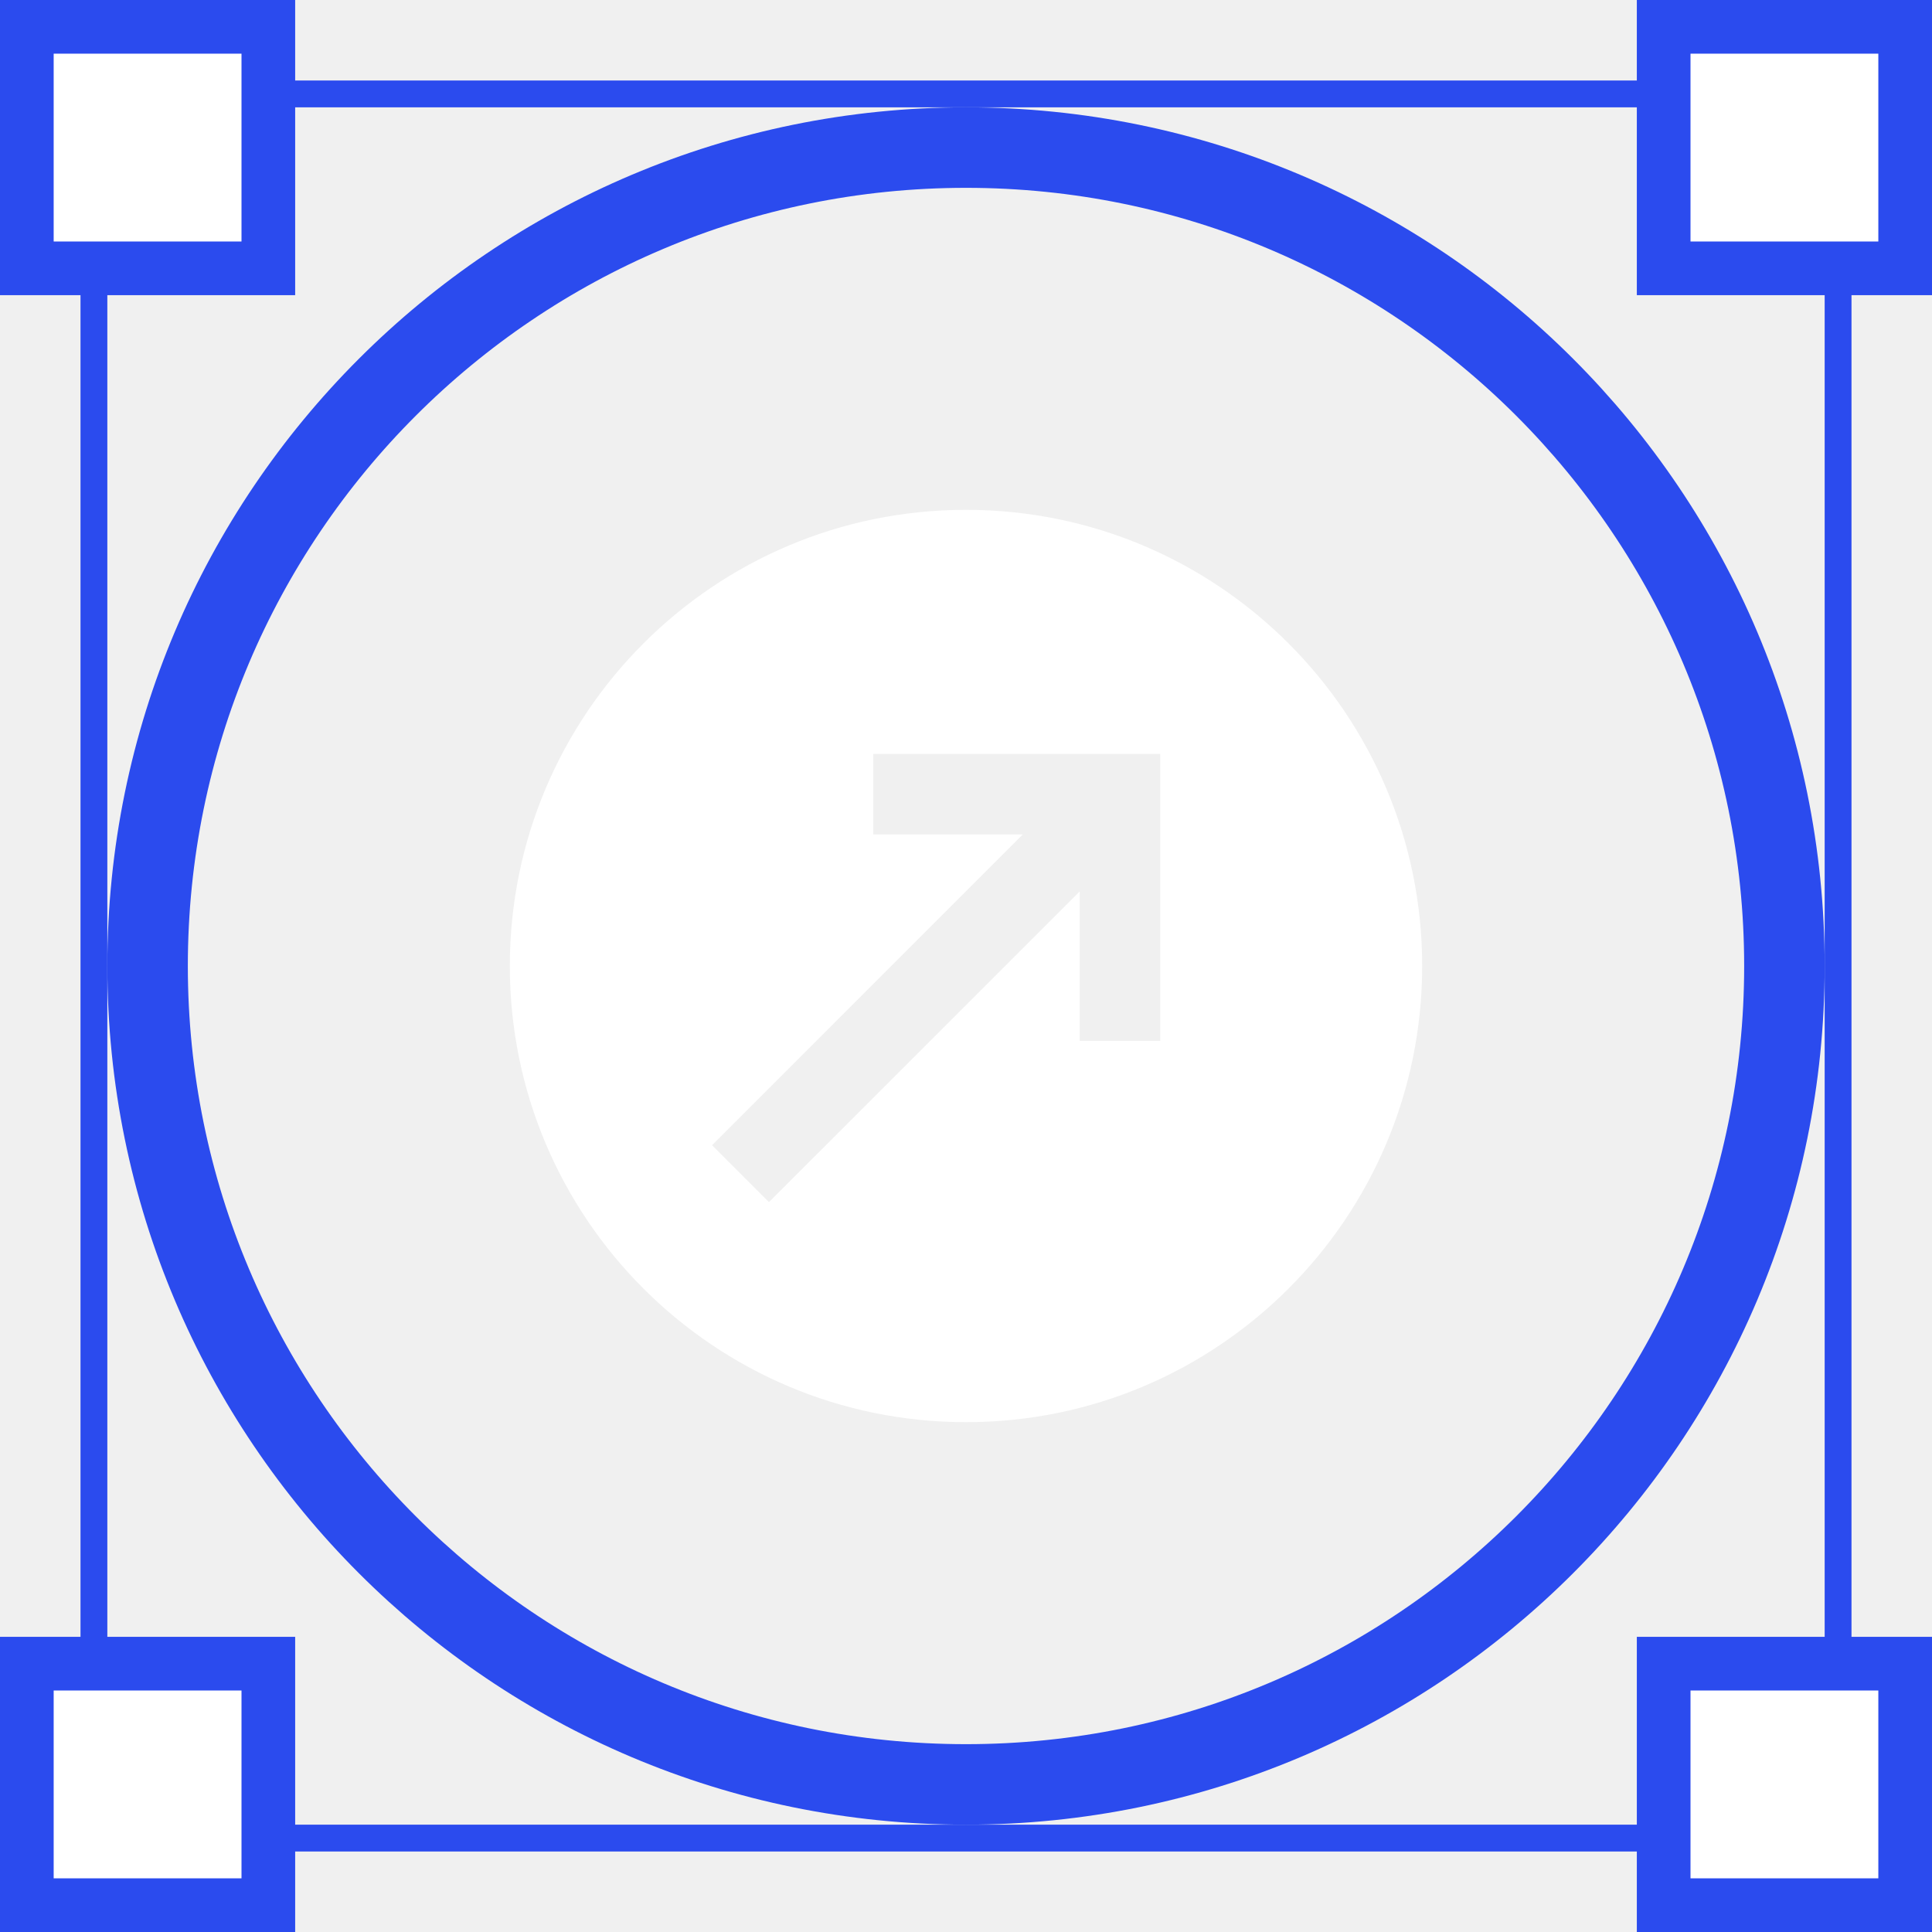
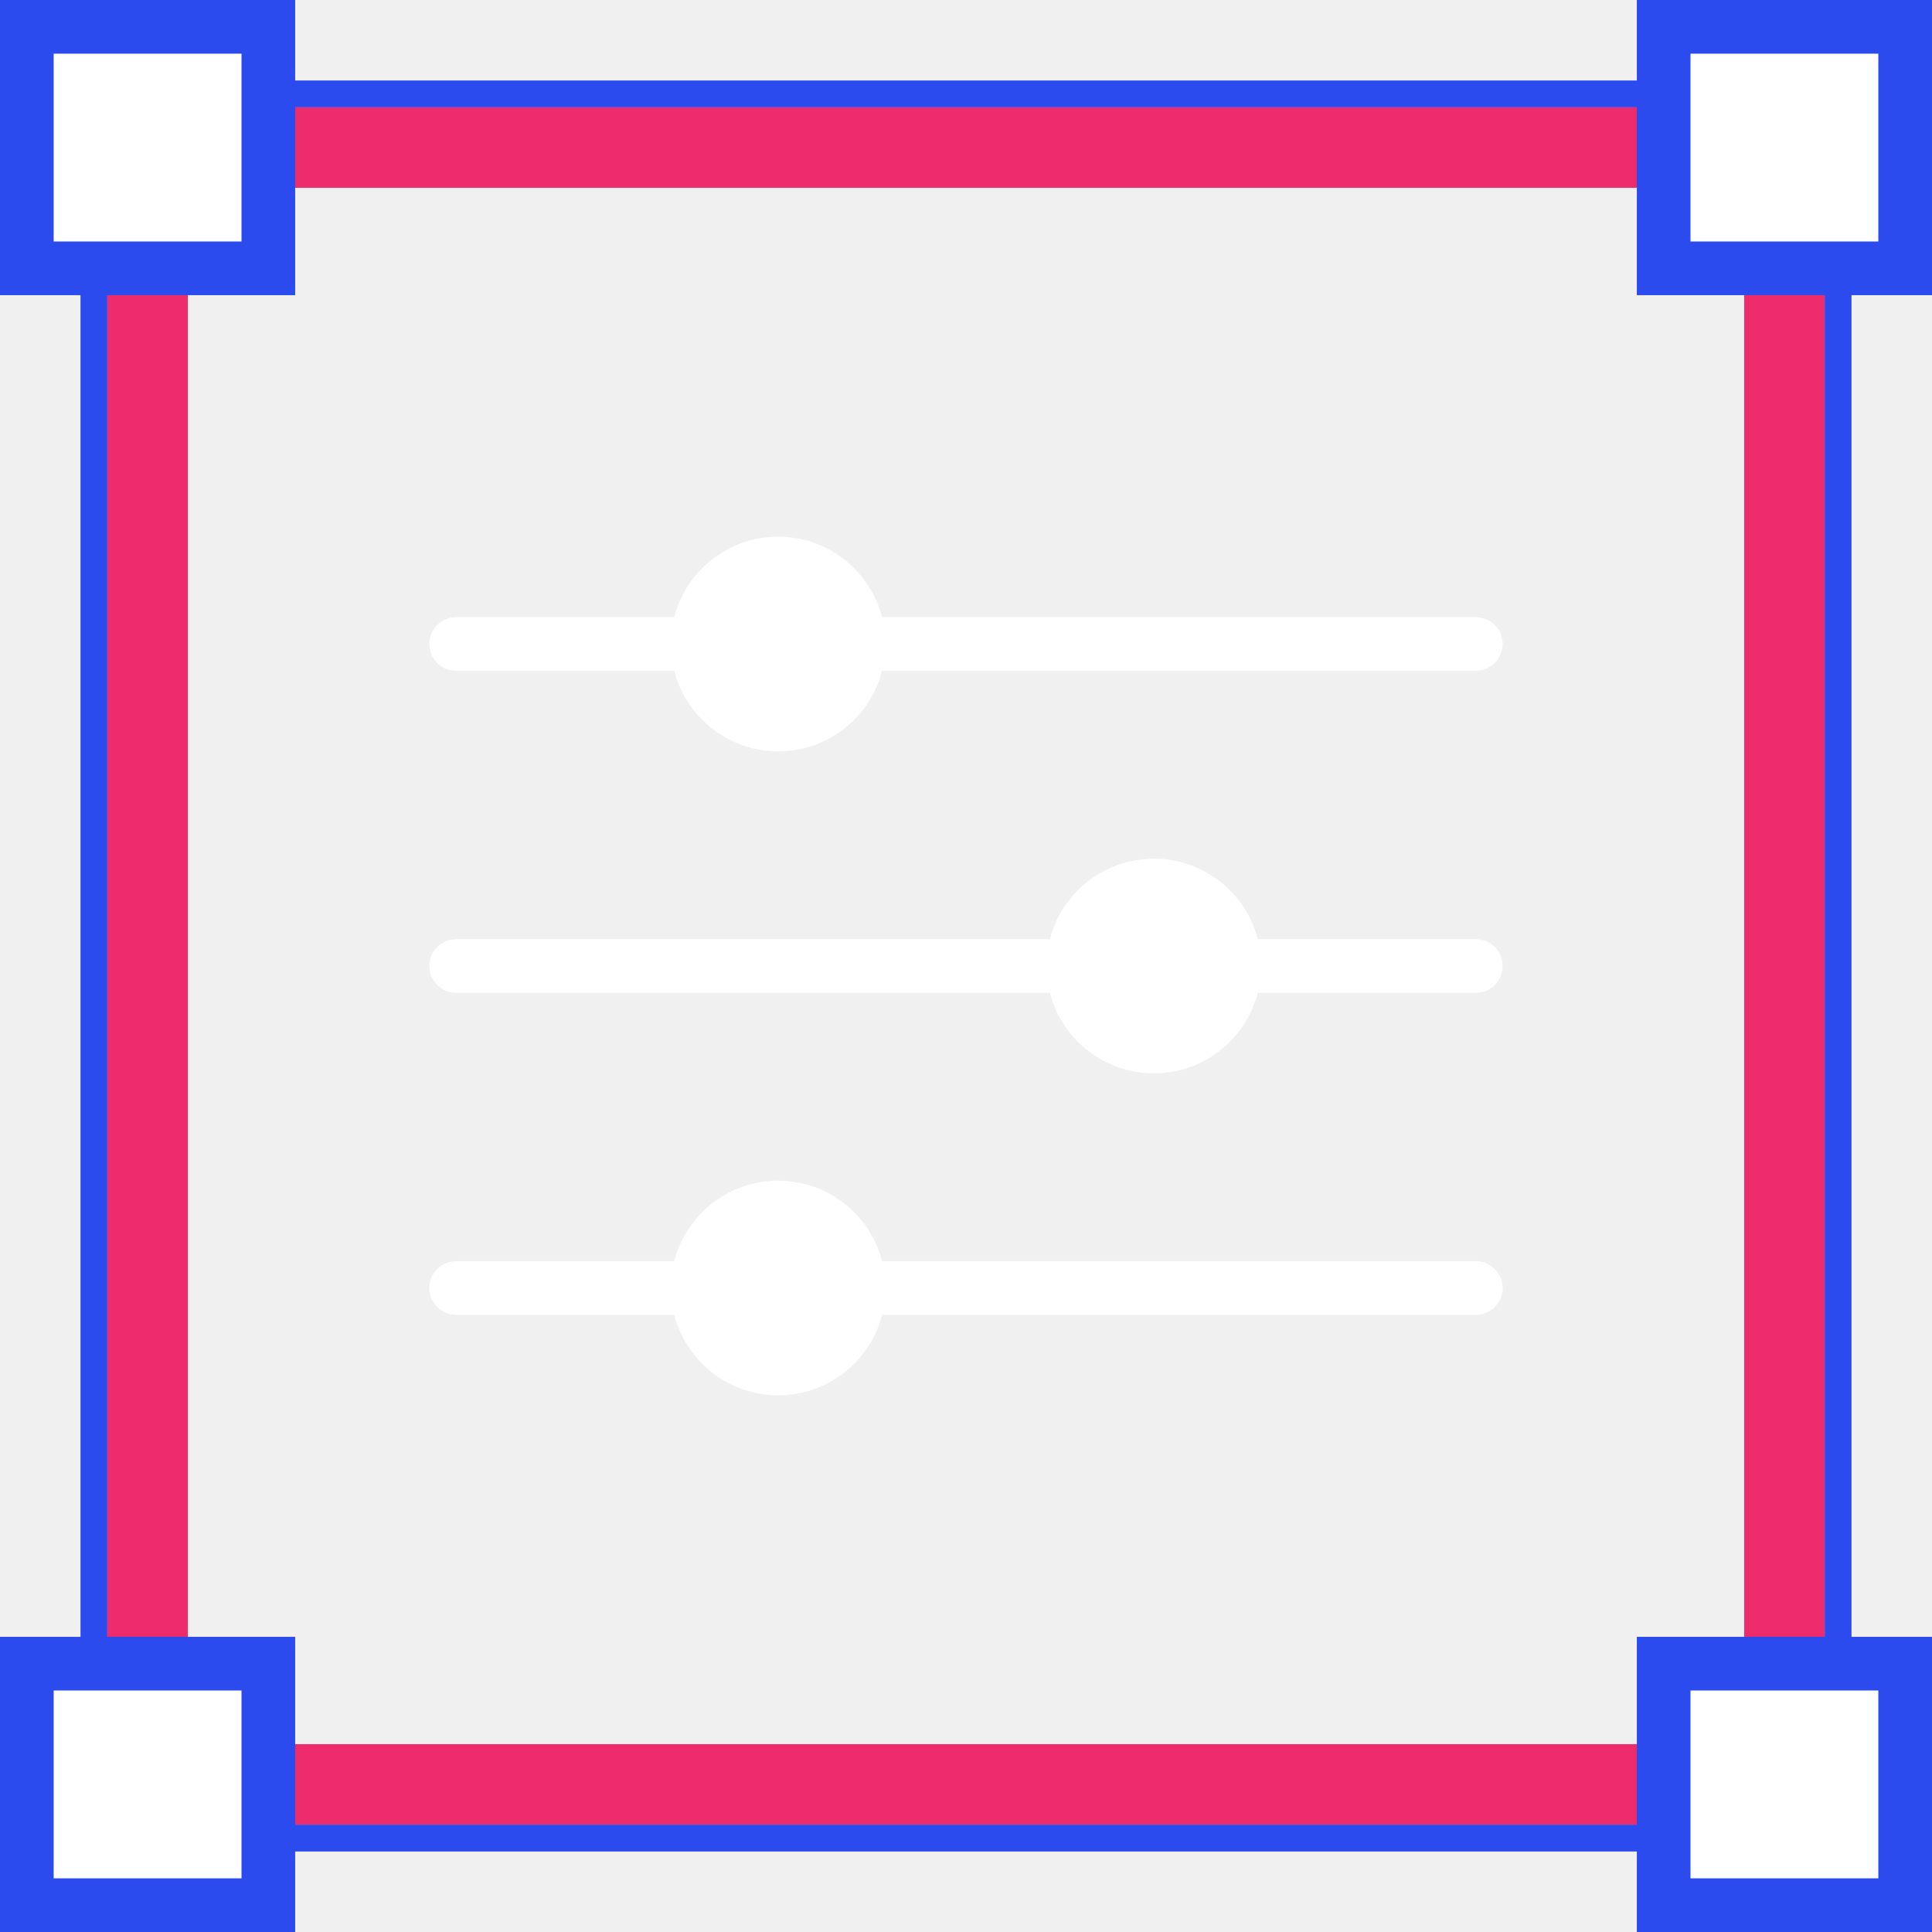
<svg xmlns="http://www.w3.org/2000/svg" width="72" height="72" viewBox="0 0 72 72" fill="none">
-   <rect x="5.5" y="5.5" width="61" height="61" rx="30.5" stroke="#2B4BEE" stroke-width="3" />
+   <rect x="5.5" y="5.5" width="61" height="61" stroke="#EE2B6C" stroke-width="3" />
  <rect x="3.5" y="3.5" width="65" height="65" stroke="#2B4BEE" />
  <rect x="1" y="1" width="9" height="9" fill="white" stroke="#2B4BEE" stroke-width="2" />
  <rect x="62" y="1" width="9" height="9" fill="white" stroke="#2B4BEE" stroke-width="2" />
  <rect x="1" y="62" width="9" height="9" fill="white" stroke="#2B4BEE" stroke-width="2" />
  <rect x="62" y="62" width="9" height="9" fill="white" stroke="#2B4BEE" stroke-width="2" />
-   <path fill-rule="evenodd" clip-rule="evenodd" d="M36 53C45.389 53 53 45.389 53 36C53 26.611 45.389 19 36 19C26.611 19 19 26.611 19 36C19 45.389 26.611 53 36 53ZM43.239 29.596V28.096H41.739H32.546V31.096H38.117L26.536 42.678L28.657 44.799L40.239 33.218V38.789H43.239V29.596Z" fill="white" />
+   <rect x="16" y="23" width="40" height="2" rx="1" fill="white" />
+   <circle cx="29" cy="24" r="4" fill="white" />
+   <rect x="16" y="47" width="40" height="2" rx="1" fill="white" />
+   <circle cx="29" cy="48" r="4" fill="white" />
+   <rect x="16" y="35" width="40" height="2" rx="1" fill="white" />
+   <circle cx="43" cy="36" r="4" fill="white" />
</svg>
